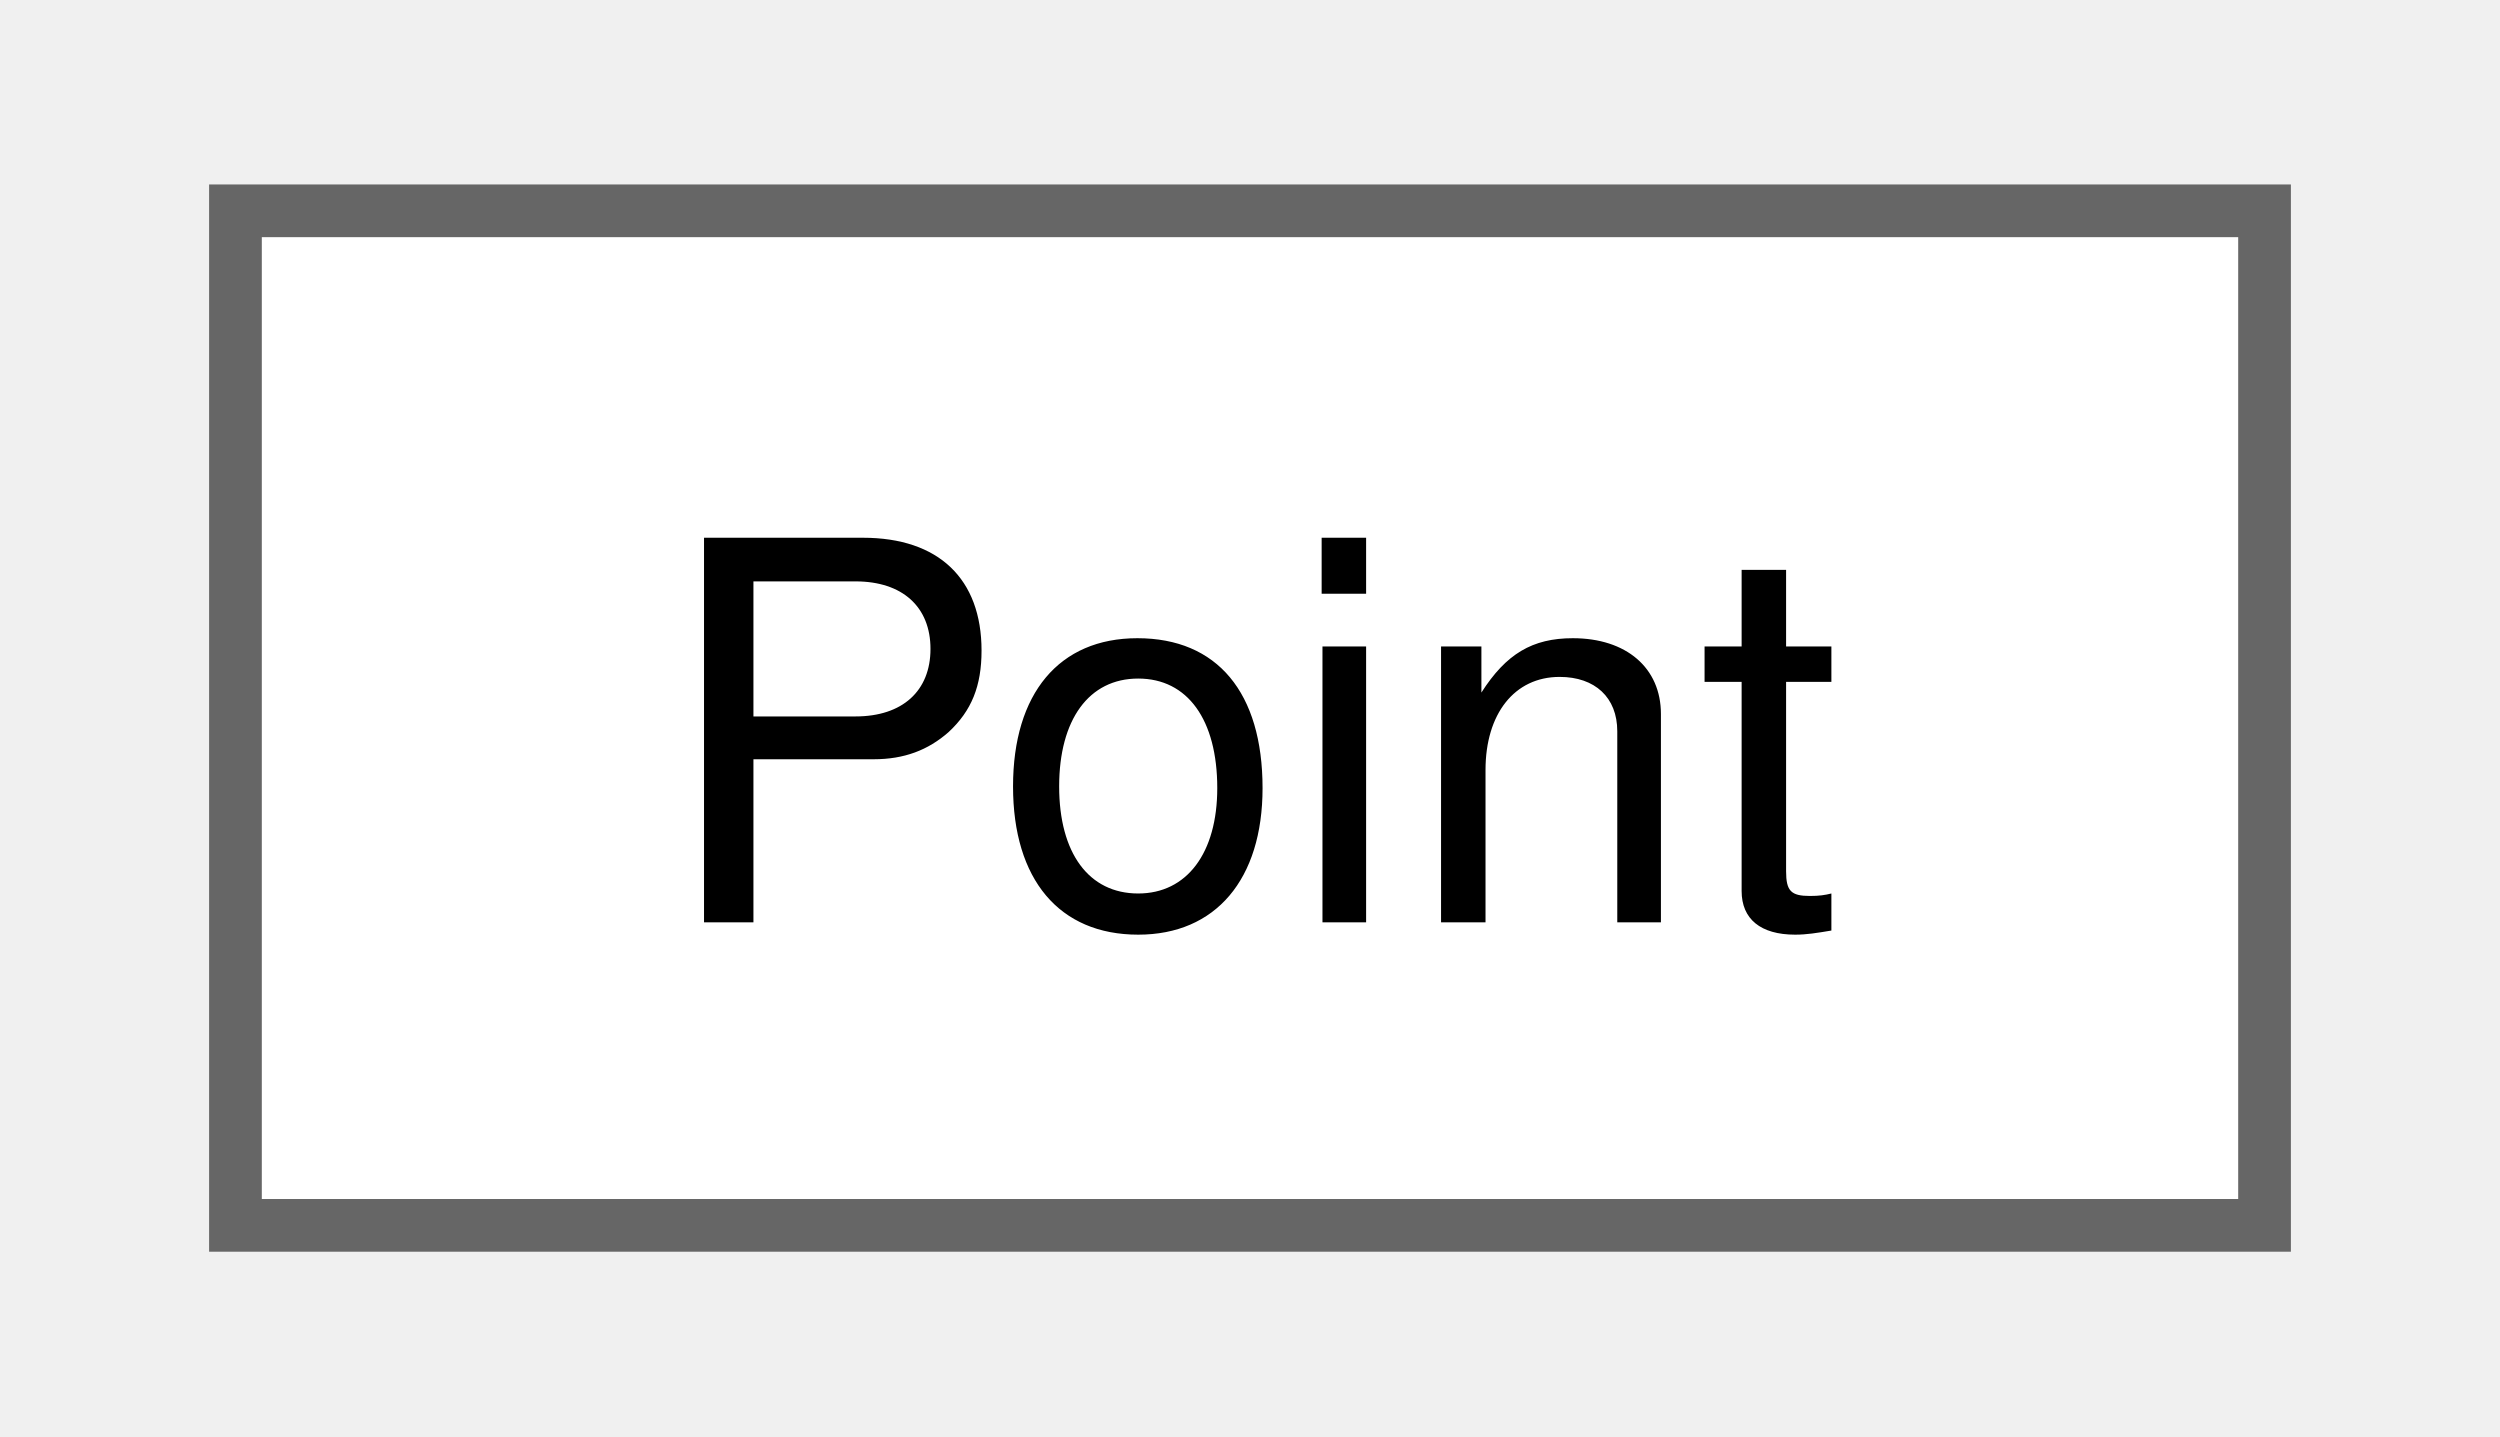
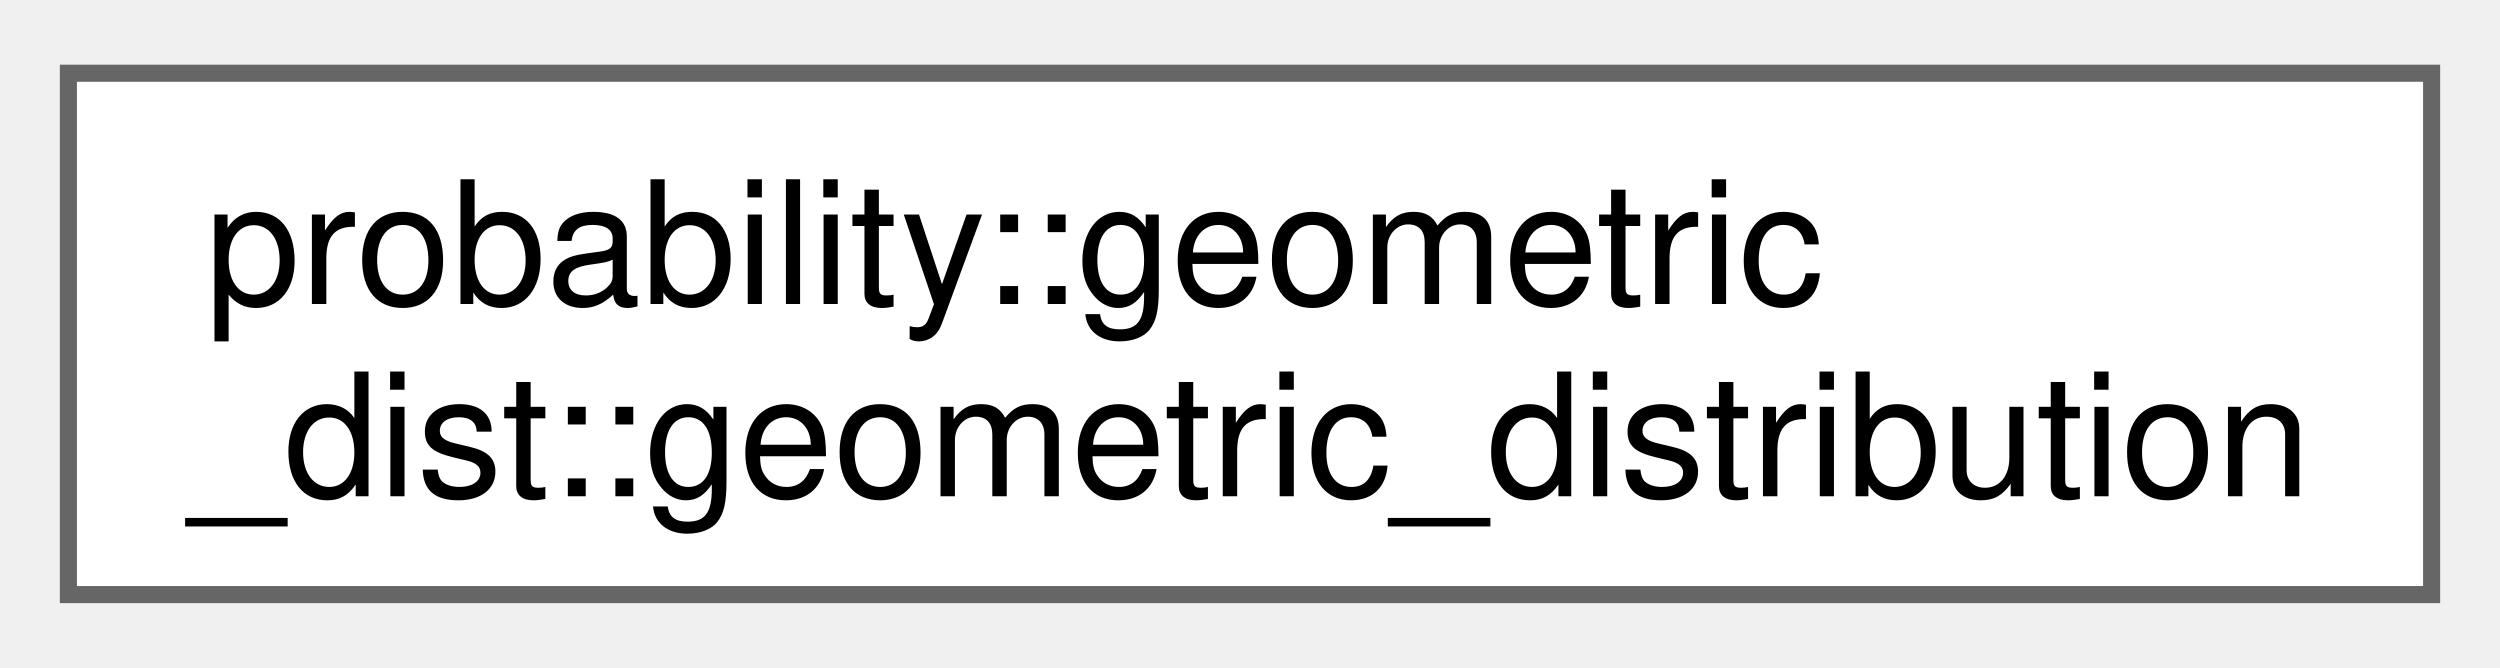
- <svg xmlns="http://www.w3.org/2000/svg" xmlns:xlink="http://www.w3.org/1999/xlink" width="47pt" height="27pt" viewBox="0.00 0.00 46.50 27.25">
-   <g id="graph0" class="graph" transform="scale(1 1) rotate(0) translate(4 23.25)">
+ <svg xmlns="http://www.w3.org/2000/svg" xmlns:xlink="http://www.w3.org/1999/xlink" width="146pt" height="39pt" viewBox="0.00 0.00 146.25 38.50">
+   <g id="graph0" class="graph" transform="scale(1 1) rotate(0) translate(4 34.5)">
    <g id="Node000000" class="node">
      <g id="a_Node000000">
-         <a xlink:href="d8/dc8/struct_point.html" target="_top" xlink:title=" ">
-           <polygon fill="white" stroke="#666666" points="38.5,-19.25 0,-19.25 0,0 38.5,0 38.5,-19.25" />
-           <text text-anchor="middle" x="19.25" y="-5.75" font-family="Helvetica,sans-Serif" font-size="10.00">Point</text>
+         <a xlink:href="da/d19/classprobability_1_1geometric__dist_1_1geometric__distribution.html" target="_top" xlink:title="A class to model the geometric distribution.">
+           <polygon fill="white" stroke="#666666" points="138.25,-30.5 0,-30.5 0,0 138.25,0 138.25,-30.5" />
+           <text text-anchor="start" x="8" y="-17" font-family="Helvetica,sans-Serif" font-size="10.00">probability::geometric</text>
+           <text text-anchor="middle" x="69.12" y="-5.75" font-family="Helvetica,sans-Serif" font-size="10.00">_dist::geometric_distribution</text>
        </a>
      </g>
    </g>
  </g>
</svg>
